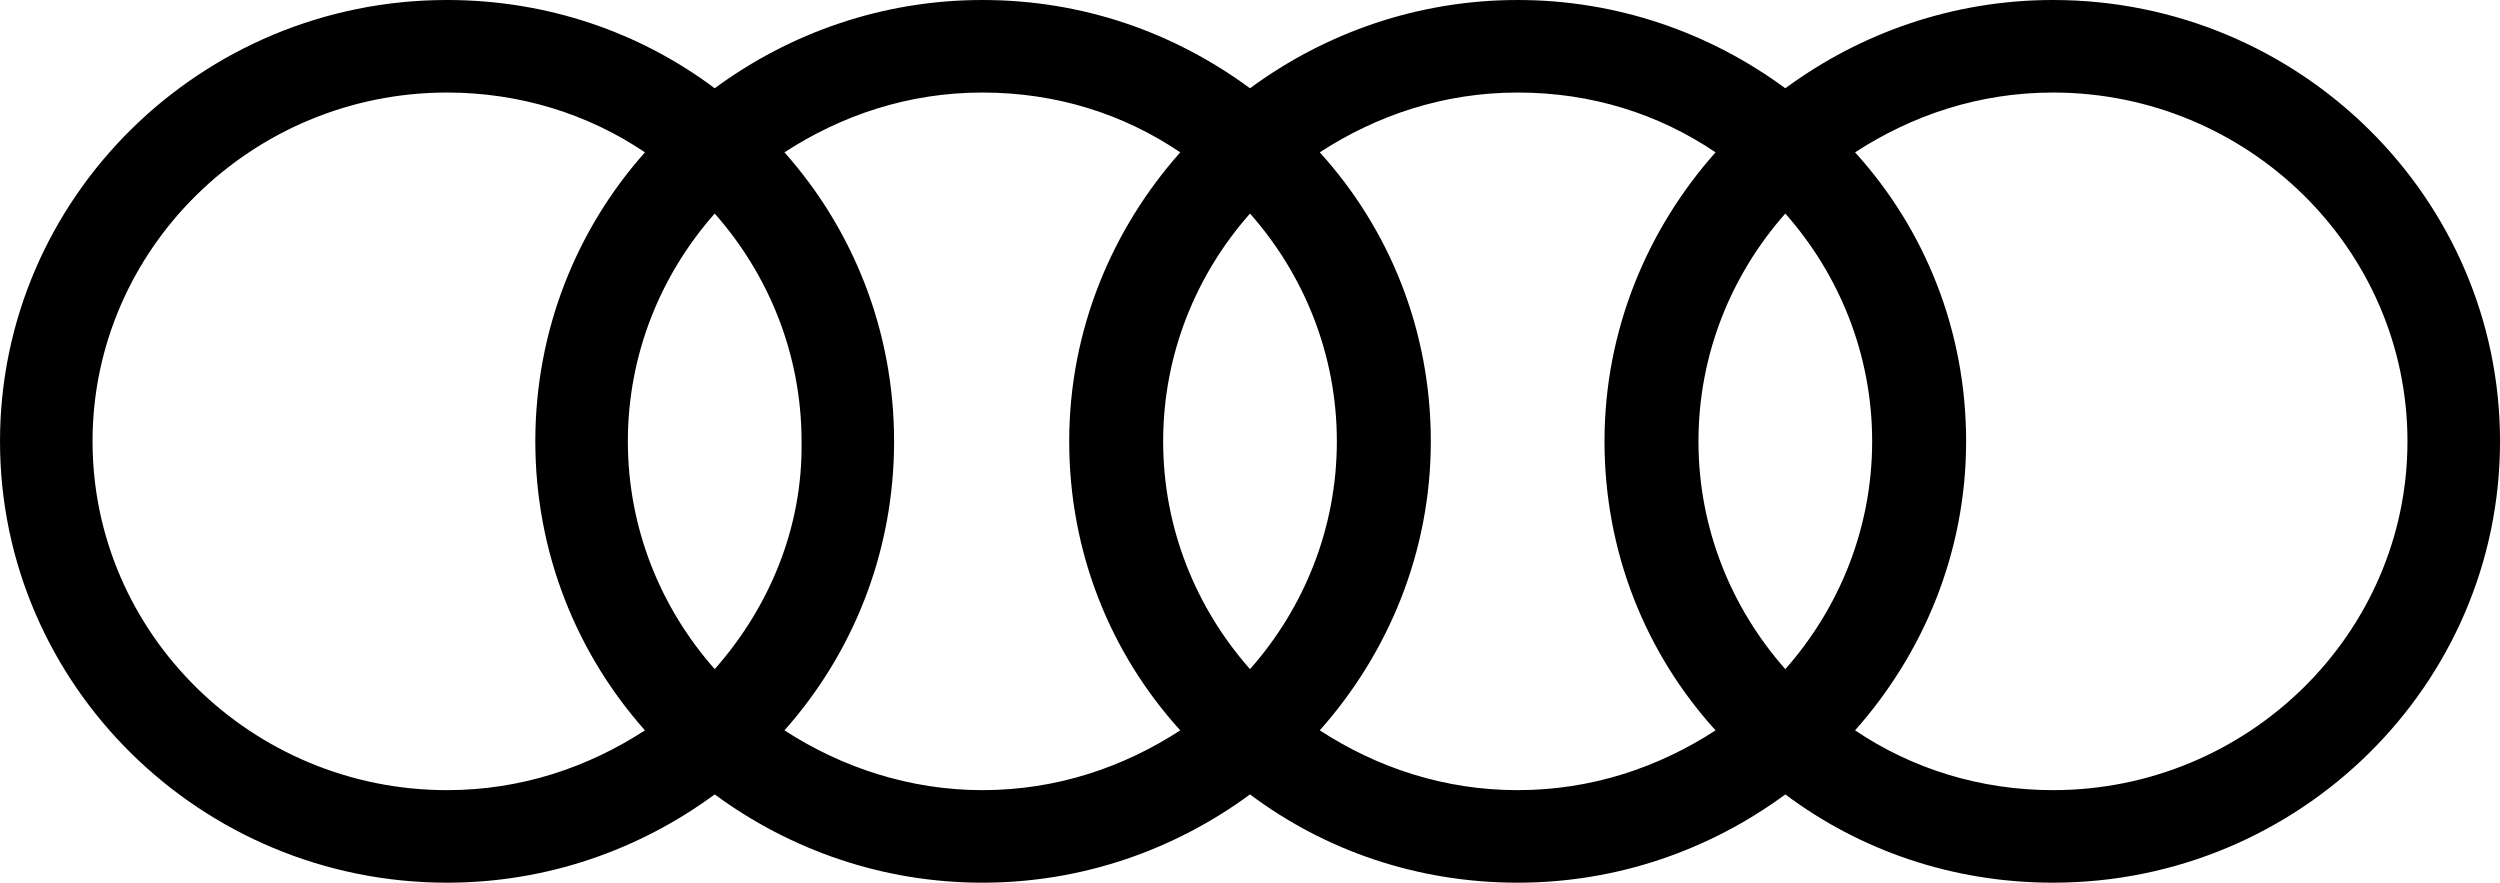
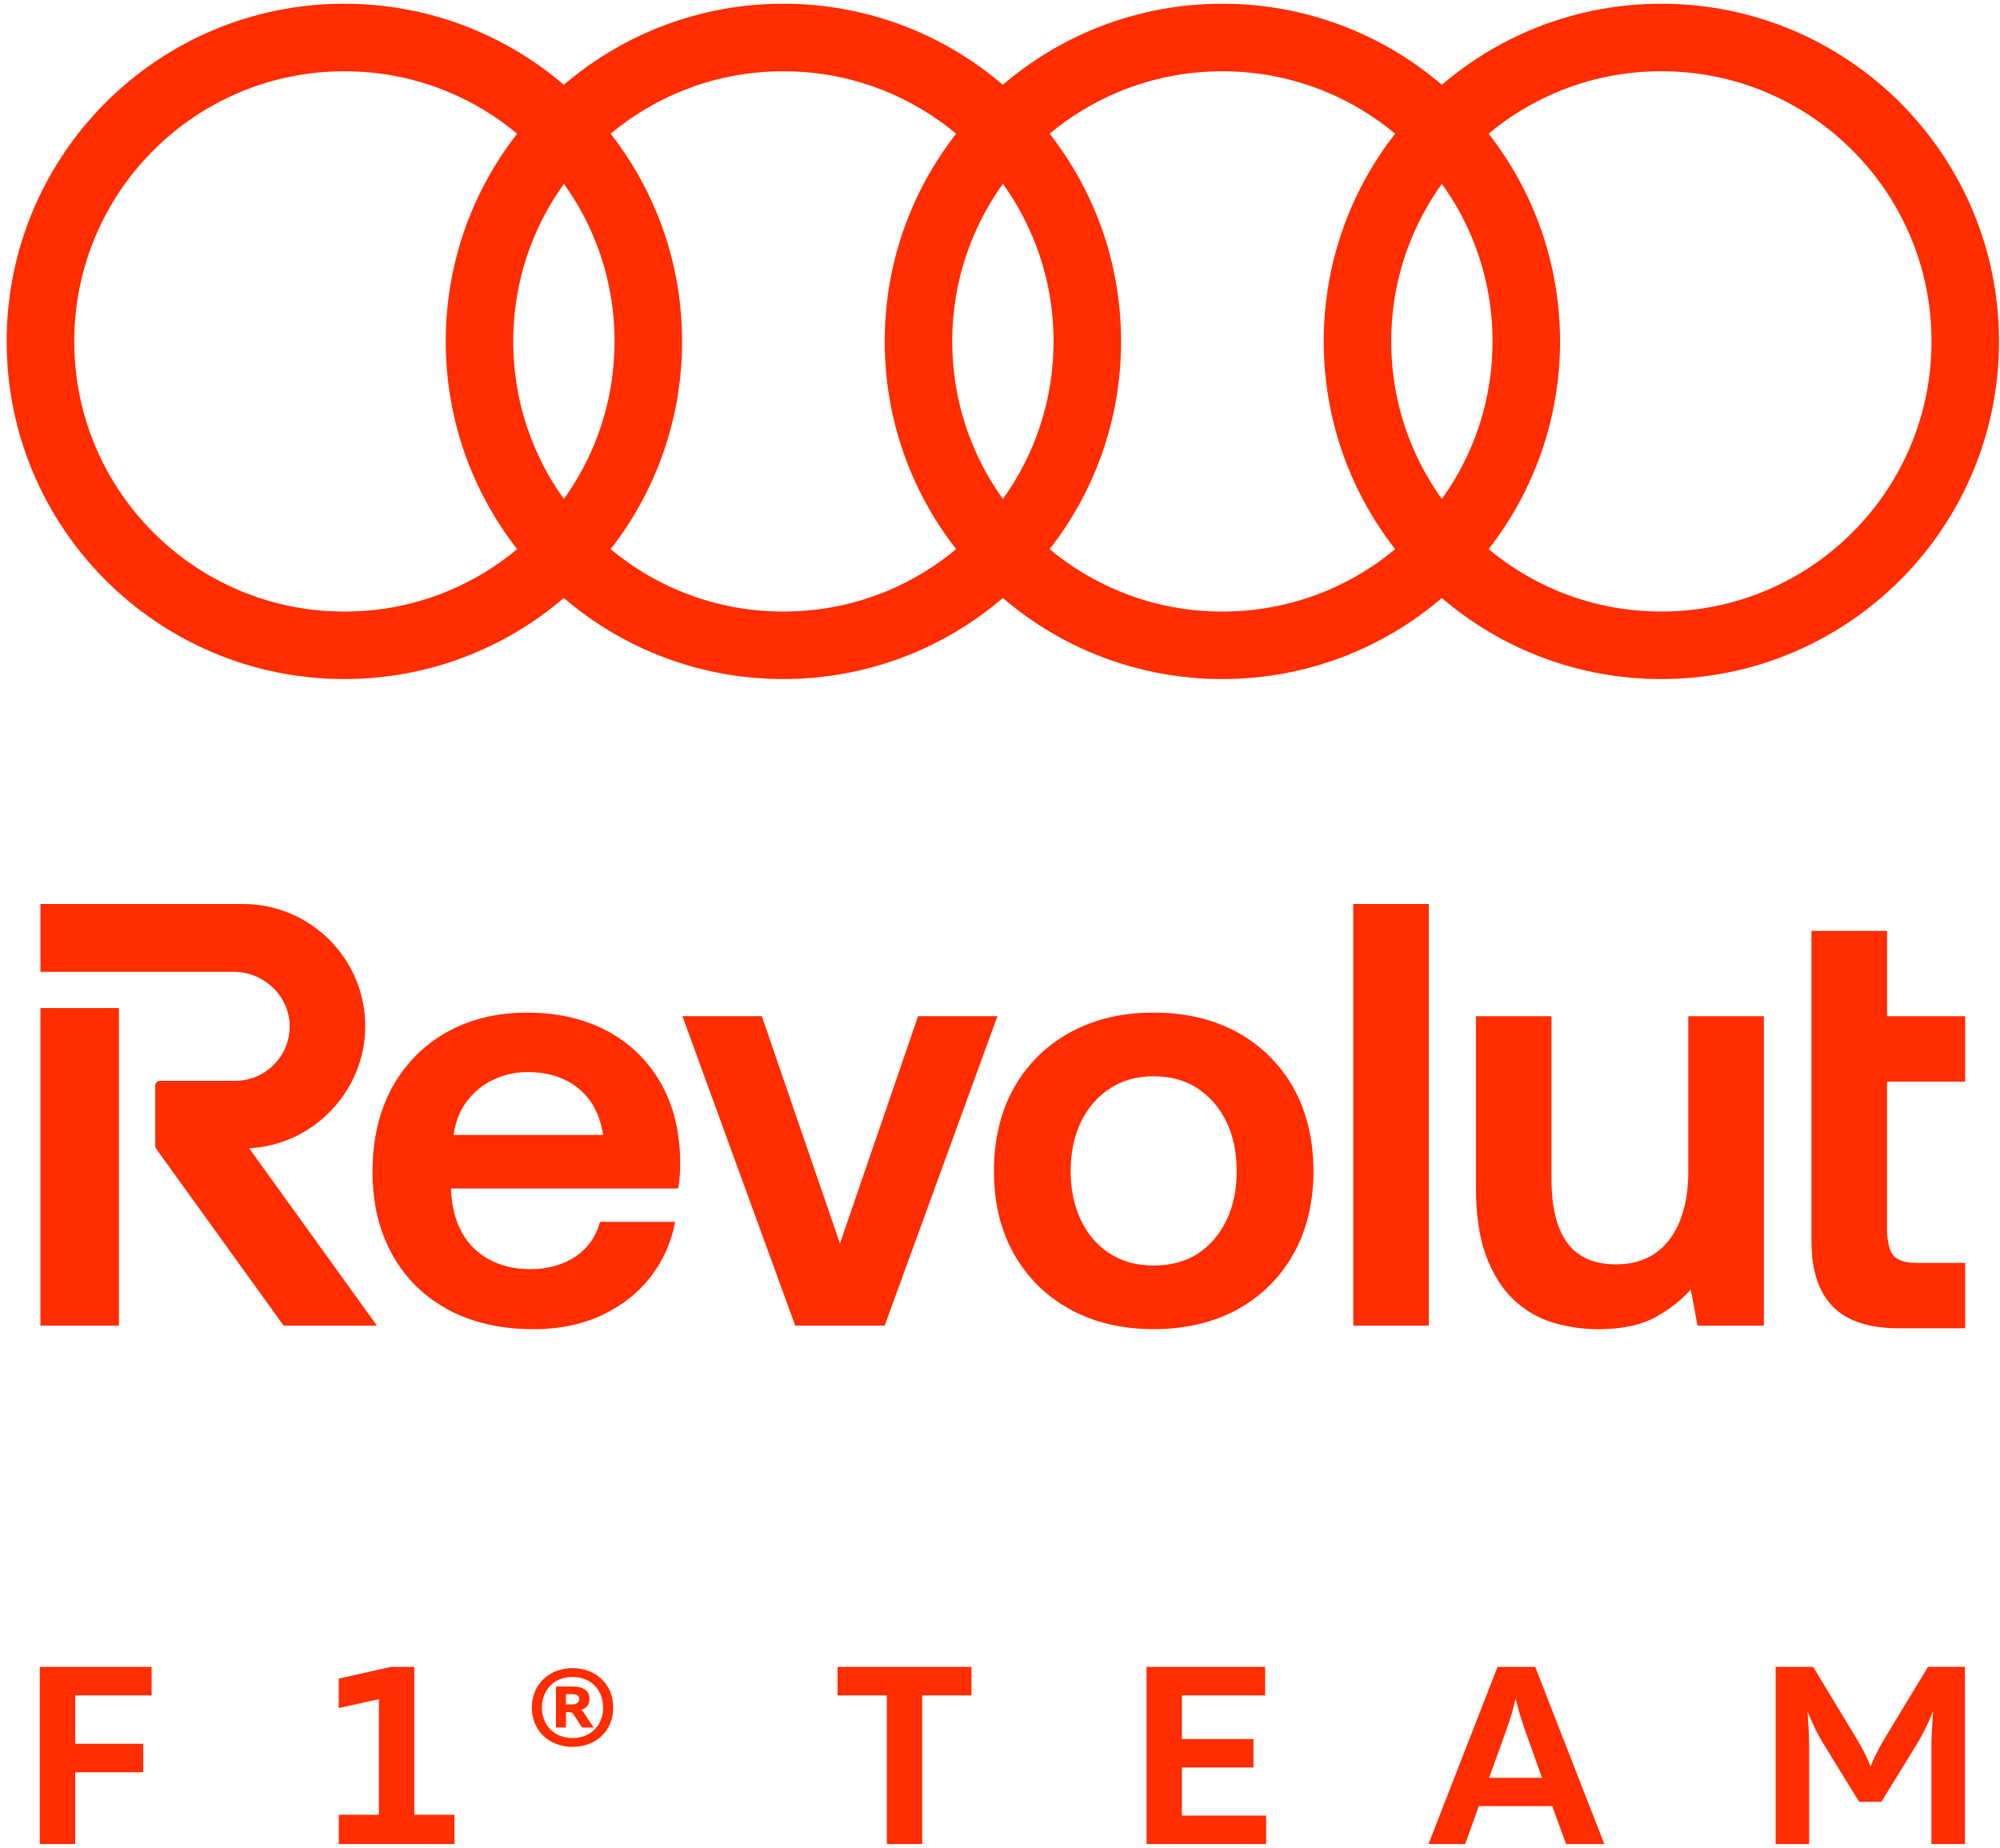
- <svg xmlns="http://www.w3.org/2000/svg" width="1000" height="353.075" viewBox="0 0 264.583 93.418" version="1.1" id="svg8">
-   <defs id="defs2" />
-   <g id="layer1" transform="translate(0,-203.5822)">
-     <path id="path36902" d="m 217.272,203.582 c -10.547,0 -20.341,3.465 -28.327,9.342 -7.986,-5.876 -17.78,-9.342 -28.327,-9.342 -10.547,0 -20.341,3.465 -28.327,9.342 -7.986,-5.876 -17.629,-9.342 -28.327,-9.342 -10.547,0 -20.341,3.465 -28.327,9.342 -7.835,-5.876 -17.629,-9.342 -28.327,-9.342 C 21.245,203.582 0,224.526 0,250.291 c 0,25.765 21.245,46.709 47.312,46.709 10.547,0 20.341,-3.466 28.327,-9.342 7.986,5.876 17.78,9.342 28.327,9.342 10.547,0 20.341,-3.466 28.327,-9.342 7.835,5.876 17.629,9.342 28.327,9.342 10.547,0 20.341,-3.466 28.327,-9.342 7.835,5.876 17.629,9.342 28.327,9.342 26.067,0 47.312,-20.944 47.312,-46.709 0,-25.765 -21.245,-46.709 -47.312,-46.709 z m -28.327,70.817 c -5.726,-6.479 -9.191,-14.917 -9.191,-24.108 0,-9.191 3.465,-17.629 9.191,-24.108 5.726,6.479 9.191,14.917 9.191,24.108 0,9.191 -3.465,17.629 -9.191,24.108 z m -56.653,0 c -5.726,-6.479 -9.191,-14.917 -9.191,-24.108 0,-9.191 3.466,-17.629 9.191,-24.108 5.726,6.479 9.191,14.917 9.191,24.108 0,9.191 -3.465,17.629 -9.191,24.108 z m -56.653,0 c -5.726,-6.479 -9.191,-14.917 -9.191,-24.108 0,-9.191 3.465,-17.629 9.191,-24.108 5.726,6.479 9.191,14.917 9.191,24.108 0.151,9.191 -3.465,17.629 -9.191,24.108 z M 9.794,250.291 c 0,-20.341 16.875,-36.915 37.518,-36.915 7.684,0 14.917,2.26 20.944,6.328 -7.232,8.136 -11.602,18.834 -11.602,30.587 0,11.753 4.37,22.45 11.602,30.587 -6.027,3.918 -13.109,6.328 -20.944,6.328 -20.642,0 -37.518,-16.574 -37.518,-36.915 z m 73.228,30.587 c 7.232,-8.136 11.602,-18.834 11.602,-30.587 0,-11.753 -4.37,-22.45 -11.602,-30.587 6.027,-3.918 13.109,-6.328 20.944,-6.328 7.835,0 14.917,2.26 20.944,6.328 -7.232,8.136 -11.753,18.834 -11.753,30.587 0,11.753 4.37,22.45 11.753,30.587 -6.027,3.918 -13.109,6.328 -20.944,6.328 -7.684,0 -14.917,-2.411 -20.944,-6.328 z m 56.653,0 c 7.232,-8.136 11.753,-18.834 11.753,-30.587 0,-11.753 -4.37,-22.45 -11.753,-30.587 6.027,-3.918 13.109,-6.328 20.944,-6.328 7.835,0 14.917,2.26 20.944,6.328 -7.232,8.136 -11.753,18.834 -11.753,30.587 0,11.753 4.37,22.45 11.753,30.587 -6.027,3.918 -13.109,6.328 -20.944,6.328 -7.835,0 -14.917,-2.411 -20.944,-6.328 z m 77.597,6.328 c -7.684,0 -14.917,-2.26 -20.944,-6.328 7.232,-8.136 11.753,-18.834 11.753,-30.587 0,-11.753 -4.37,-22.45 -11.753,-30.587 6.027,-3.918 13.109,-6.328 20.944,-6.328 20.642,0 37.518,16.574 37.518,36.915 0,20.341 -16.876,36.915 -37.518,36.915 z" style="stroke-width:1.507" />
-   </g>
+ <svg xmlns="http://www.w3.org/2000/svg" width="616" height="569" viewBox="206.038 207.006 616.114 569.017" version="1.1">
+   <svg version="1.1" width="1030.19" height="983.03">
+     <svg id="ARF1T_x5F_Logo_x5F_general" version="1.1" viewBox="0 0 1030.19 983.03">
+       <defs>
+         <style>
+       .st0 {
+         fill: #ff2d00;
+       }
+ 
+       .st1 {
+         fill: none;
+       }
+ 
+       .st2 {
+         clip-path: url(#clippath);
+       }
+     </style>
+         <clipPath id="clippath">
+           <rect class="st1" x=".02" width="1030.18" height="983.04" />
+         </clipPath>
+       </defs>
+       <g id="ARF1T_x5F_Logo_x5F_general1" data-name="ARF1T_x5F_Logo_x5F_general">
+         <g class="st2">
+           <path class="st0" d="M218.3,775.04v-54.59h34.44v8.8h-23.54v14.89h20.96v8.78h-20.96v22.12h-10.9ZM310.4,775.04v-9.02h12.37v-35.61l-12.39,2.74v-9.08l16.13-3.62h7.16v45.57h12.37v9.02h-35.64ZM479.23,775.04v-45.79h-15.18v-8.8h41.25v8.8h-15.17v45.79h-10.9ZM559.24,775.04v-54.59h36.53v8.8h-25.64v13.45h22.04v8.75h-22.04v14.81h25.94v8.78h-36.83ZM688.48,775.04l-4.27-11.69h-22.62l-4.18,11.69h-11.32l21.28-54.59h11.6l21.3,54.59h-11.79ZM675.82,739.94c-1.18-3.42-2.14-6.64-2.87-9.65-.71,3.02-1.67,6.23-2.87,9.65l-5.32,14.69h16.31l-5.25-14.69ZM801.03,775.04v-29.91c0-2.97.18-6.66.55-11.08-1.56,3.88-3.29,7.37-5.21,10.47l-10.77,17.51h-6.85l-10.77-17.52c-1.72-2.72-3.43-6.17-5.14-10.33.36,4.41.53,8.05.53,10.93v29.93h-10.33v-54.59h11.56l13.73,22.71c1.68,2.83,3,5.48,3.96,7.95.86-2.26,2.18-4.92,3.96-7.99l13.73-22.68h11.38v54.59h-10.34.01ZM382.41,745.1c-7.19,0-12.54-4.96-12.54-12.11s5.35-12.15,12.54-12.15,12.54,4.96,12.54,12.15-5.31,12.11-12.54,12.11M391.84,732.99c0-5.35-3.68-9.43-9.43-9.43s-9.43,4.08-9.43,9.43,3.73,9.39,9.43,9.39,9.43-4.03,9.43-9.39M385.35,739.13l-2.59-3.95c-.48-.7-.75-.79-1.54-.79h-.83v4.74h-3.07v-12.63h5.18c3.03,0,5.13,1.18,5.13,3.77,0,1.89-.96,2.94-2.63,3.47.44.22.7.57.88.79l3.03,4.61h-3.56ZM382.06,732.02c1.58,0,2.41-.53,2.41-1.75,0-.92-.74-1.4-2.32-1.4h-1.76v3.16h1.67ZM811.43,540.16v-20.15h-24.07v-26.28h-23.28v95.8c0,8.8,2.21,15.51,6.58,19.94s11.17,6.68,20.22,6.68h20.55v-20.15h-15.04c-3.27,0-5.62-.72-6.98-2.14-1.25-1.3-2.06-4.58-2.06-8.36v-45.33h24.08ZM488.86,520l-24.07,70.04-24.07-70.04h-24.46l34.75,95.32h27.56l34.74-95.32h-24.45ZM622.92,485.44h23.28v129.88h-23.28v-129.88ZM726.14,567.76c0,6.03-.91,11.28-2.72,15.6-1.79,4.3-4.35,7.59-7.62,9.79-3.27,2.2-7.28,3.31-11.93,3.31-6.66,0-11.68-2.19-14.93-6.5-3.28-4.36-4.95-10.96-4.95-19.63v-50.32h-23.28v52.9c0,8.24,1.03,15.22,3.06,20.76,2.03,5.55,4.83,10.07,8.3,13.43,3.47,3.35,7.53,5.77,12.06,7.2,4.5,1.42,9.35,2.13,14.4,2.13,7.28,0,13.3-1.32,17.9-3.92,4.19-2.38,7.71-5.17,10.46-8.29l2.09,11.11h20.43v-95.32h-23.28v47.75h0ZM587.33,525.03c-7.34-4.07-16.05-6.13-25.89-6.13s-18.4,2.06-25.8,6.13c-7.4,4.08-13.22,9.83-17.29,17.11-4.07,7.27-6.13,15.89-6.13,25.61s2.06,18.16,6.13,25.43,9.89,13.03,17.29,17.11c7.4,4.07,16.08,6.13,25.8,6.13s18.55-2.06,25.89-6.13,13.13-9.83,17.2-17.1c4.07-7.28,6.13-15.83,6.13-25.43s-2.06-18.34-6.13-25.61c-4.07-7.28-9.86-13.04-17.2-17.11M575.03,593.14c-3.75,2.44-8.32,3.68-13.59,3.68s-9.69-1.24-13.5-3.68c-3.82-2.45-6.82-5.9-8.9-10.26-2.1-4.37-3.17-9.45-3.17-15.12s1.07-10.9,3.17-15.21c2.09-4.3,5.09-7.76,8.91-10.27,3.81-2.5,8.35-3.77,13.5-3.77s9.83,1.27,13.58,3.77c3.76,2.51,6.73,5.96,8.82,10.27,2.1,4.32,3.16,9.44,3.16,15.21s-1.06,10.74-3.16,15.12c-2.09,4.36-5.06,7.82-8.82,10.26M218.49,517.5h24.19v97.83h-24.19v-97.83ZM318.56,523.09c0-20.76-16.9-37.65-37.68-37.65h-62.38v20.89h59.41c9.4,0,17.19,7.39,17.36,16.47.09,4.55-1.62,8.84-4.8,12.08-3.19,3.25-7.44,5.03-11.98,5.03h-23.14c-.82,0-1.49.67-1.49,1.49v18.57c0,.32.1.62.28.87l39.27,54.48h28.74l-39.36-54.63c19.82-.99,35.77-17.65,35.77-37.61M392.95,524.48c-6.97-3.7-15.24-5.57-24.59-5.57s-17.73,2.06-24.88,6.13c-7.16,4.07-12.79,9.83-16.74,17.11-3.94,7.26-5.94,15.94-5.94,25.79s2.03,18.15,6.04,25.43c4.01,7.29,9.8,13.01,17.21,17.02,7.39,4,16.25,6.04,26.34,6.04,8,0,15.19-1.5,21.36-4.46,6.17-2.97,11.21-7.01,14.98-12.01,3.58-4.75,5.99-10.13,7.17-15.98l.13-.62h-23.15l-.11.38c-1.27,4.36-3.75,7.81-7.35,10.25-3.87,2.62-8.62,3.95-14.13,3.95-4.67,0-8.88-1-12.53-2.97-3.63-1.96-6.46-4.76-8.43-8.34s-3.09-7.9-3.33-12.79v-.76h69.93l.08-.43c.24-1.34.4-2.73.47-4.12.06-1.35.09-2.71.09-4.07-.12-9.24-2.19-17.36-6.13-24.15-3.96-6.8-9.5-12.12-16.47-15.82M384.46,542.43c3.98,3.35,6.45,8.1,7.36,14.15h-46.03c.53-3.92,1.83-7.32,3.87-10.1,2.15-2.92,4.89-5.22,8.17-6.82,3.28-1.61,6.88-2.43,10.7-2.43,6.46,0,11.82,1.75,15.93,5.21M717.83,208.11c-25.82,0-49.43,9.41-67.62,24.97-18.18-15.57-41.8-24.97-67.62-24.97s-49.43,9.41-67.62,24.97c-18.18-15.57-41.8-24.97-67.62-24.97s-49.43,9.41-67.62,24.97c-18.18-15.57-41.8-24.97-67.62-24.97-57.45,0-104.02,46.57-104.02,104.02s46.57,104.02,104.02,104.02c25.81,0,49.43-9.4,67.62-24.97,18.18,15.57,41.8,24.97,67.62,24.97s49.43-9.4,67.62-24.97c18.18,15.57,41.8,24.97,67.62,24.97s49.43-9.4,67.62-24.97c18.18,15.57,41.8,24.97,67.62,24.97,57.45,0,104.02-46.57,104.02-104.02s-46.57-104.02-104.02-104.02M650.22,360.67c-3.61-5.01-6.65-10.41-9.07-16.15-4.33-10.25-6.53-21.14-6.53-32.39s2.2-22.14,6.53-32.39c2.43-5.73,5.46-11.13,9.07-16.14,3.61,5.01,6.65,10.41,9.07,16.14,4.33,10.25,6.53,21.14,6.53,32.39s-2.2,22.14-6.53,32.39c-2.43,5.74-5.46,11.13-9.07,16.15M514.99,360.67c-3.61-5.01-6.65-10.41-9.07-16.15-4.33-10.25-6.53-21.14-6.53-32.39s2.2-22.14,6.53-32.39c2.43-5.73,5.46-11.13,9.07-16.14,3.61,5.01,6.65,10.41,9.07,16.14,4.33,10.25,6.53,21.14,6.53,32.39s-2.2,22.14-6.53,32.39c-2.43,5.74-5.46,11.13-9.07,16.15M379.75,360.67c-3.61-5.01-6.65-10.41-9.07-16.15-4.33-10.25-6.53-21.14-6.53-32.39s2.2-22.14,6.53-32.39c2.43-5.73,5.46-11.13,9.07-16.14,3.61,5.01,6.65,10.41,9.07,16.14,4.33,10.25,6.53,21.14,6.53,32.39s-2.2,22.14-6.53,32.39c-2.43,5.74-5.46,11.13-9.07,16.15M312.14,395.36c-11.24,0-22.14-2.2-32.39-6.53-9.91-4.19-18.81-10.19-26.46-17.84s-13.65-16.55-17.84-26.46c-4.33-10.25-6.53-21.14-6.53-32.39s2.2-22.14,6.53-32.39c4.19-9.91,10.19-18.81,17.84-26.46s16.55-13.65,26.46-17.84c10.25-4.33,21.14-6.53,32.39-6.53s22.14,2.2,32.39,6.53c7.57,3.2,14.54,7.46,20.82,12.7-13.79,17.65-22,39.86-22,63.99s8.22,46.34,22,63.99c-6.28,5.24-13.26,9.5-20.82,12.7-10.25,4.33-21.14,6.53-32.39,6.53M447.37,395.36c-11.24,0-22.14-2.2-32.39-6.53-7.57-3.2-14.54-7.46-20.83-12.7,13.79-17.65,22.01-39.86,22.01-63.99s-8.22-46.34-22.01-63.99c6.28-5.24,13.26-9.5,20.83-12.7,10.25-4.33,21.14-6.53,32.39-6.53s22.14,2.2,32.39,6.53c7.57,3.2,14.54,7.46,20.83,12.7-13.79,17.65-22.01,39.86-22.01,63.99s8.22,46.34,22.01,63.99c-6.28,5.24-13.26,9.5-20.83,12.7-10.25,4.33-21.14,6.53-32.39,6.53M582.6,395.36c-11.24,0-22.14-2.2-32.39-6.53-7.57-3.2-14.54-7.46-20.82-12.7,13.79-17.65,22.01-39.86,22.01-63.99s-8.22-46.34-22.01-63.99c6.28-5.24,13.26-9.5,20.82-12.7,10.25-4.33,21.14-6.53,32.39-6.53s22.14,2.2,32.39,6.53c7.57,3.2,14.54,7.46,20.83,12.7-13.79,17.65-22,39.86-22,63.99s8.22,46.34,22,63.99c-6.28,5.24-13.26,9.5-20.83,12.7-10.25,4.33-21.14,6.53-32.39,6.53M776.68,370.98c-7.65,7.65-16.55,13.65-26.46,17.84-10.25,4.33-21.14,6.53-32.39,6.53s-22.14-2.2-32.39-6.53c-7.56-3.2-14.54-7.46-20.82-12.7,13.79-17.65,22-39.86,22-63.99s-8.22-46.34-22-63.99c6.28-5.24,13.26-9.5,20.82-12.7,10.25-4.33,21.14-6.53,32.39-6.53s22.14,2.2,32.39,6.53c9.91,4.19,18.81,10.19,26.46,17.84s13.65,16.55,17.84,26.46c4.33,10.25,6.53,21.14,6.53,32.39s-2.2,22.14-6.53,32.39c-4.19,9.91-10.19,18.81-17.84,26.46" />
+         </g>
+       </g>
+     </svg>
+   </svg>
+   <style>@media (prefers-color-scheme: light) { :root { filter: none; } }
+ @media (prefers-color-scheme: dark) { :root { filter: none; } }
+ </style>
</svg>
